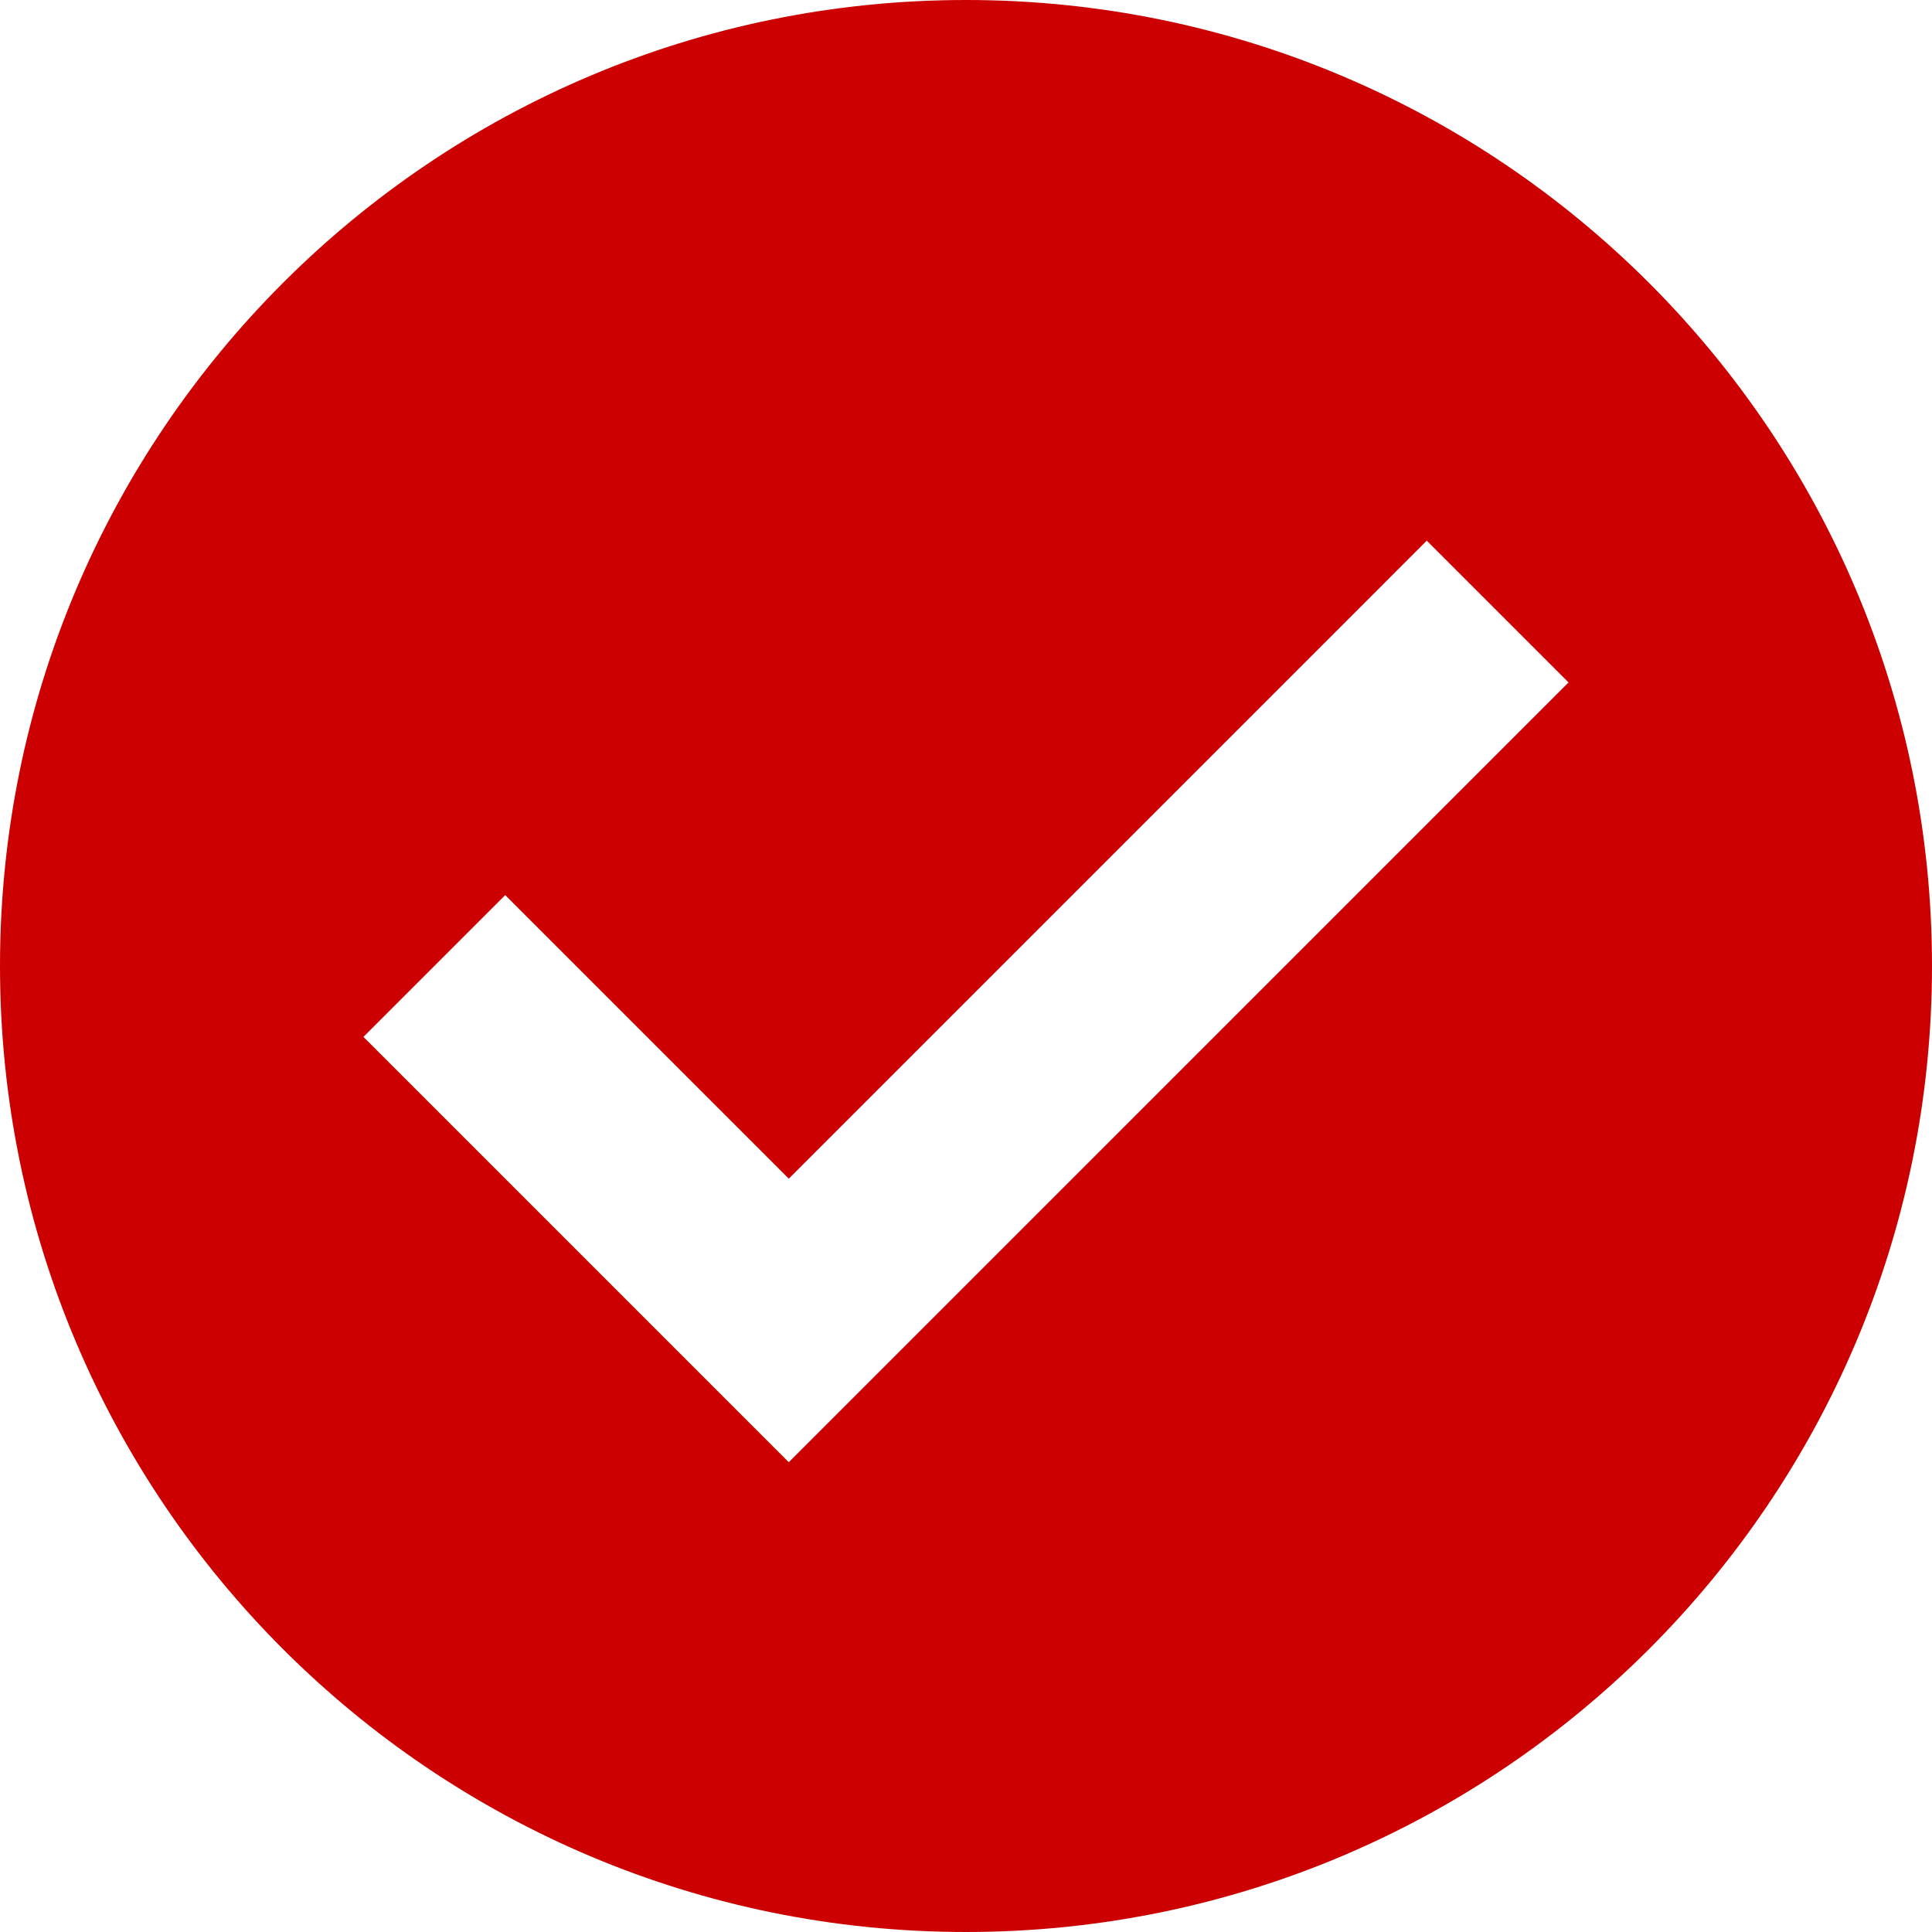
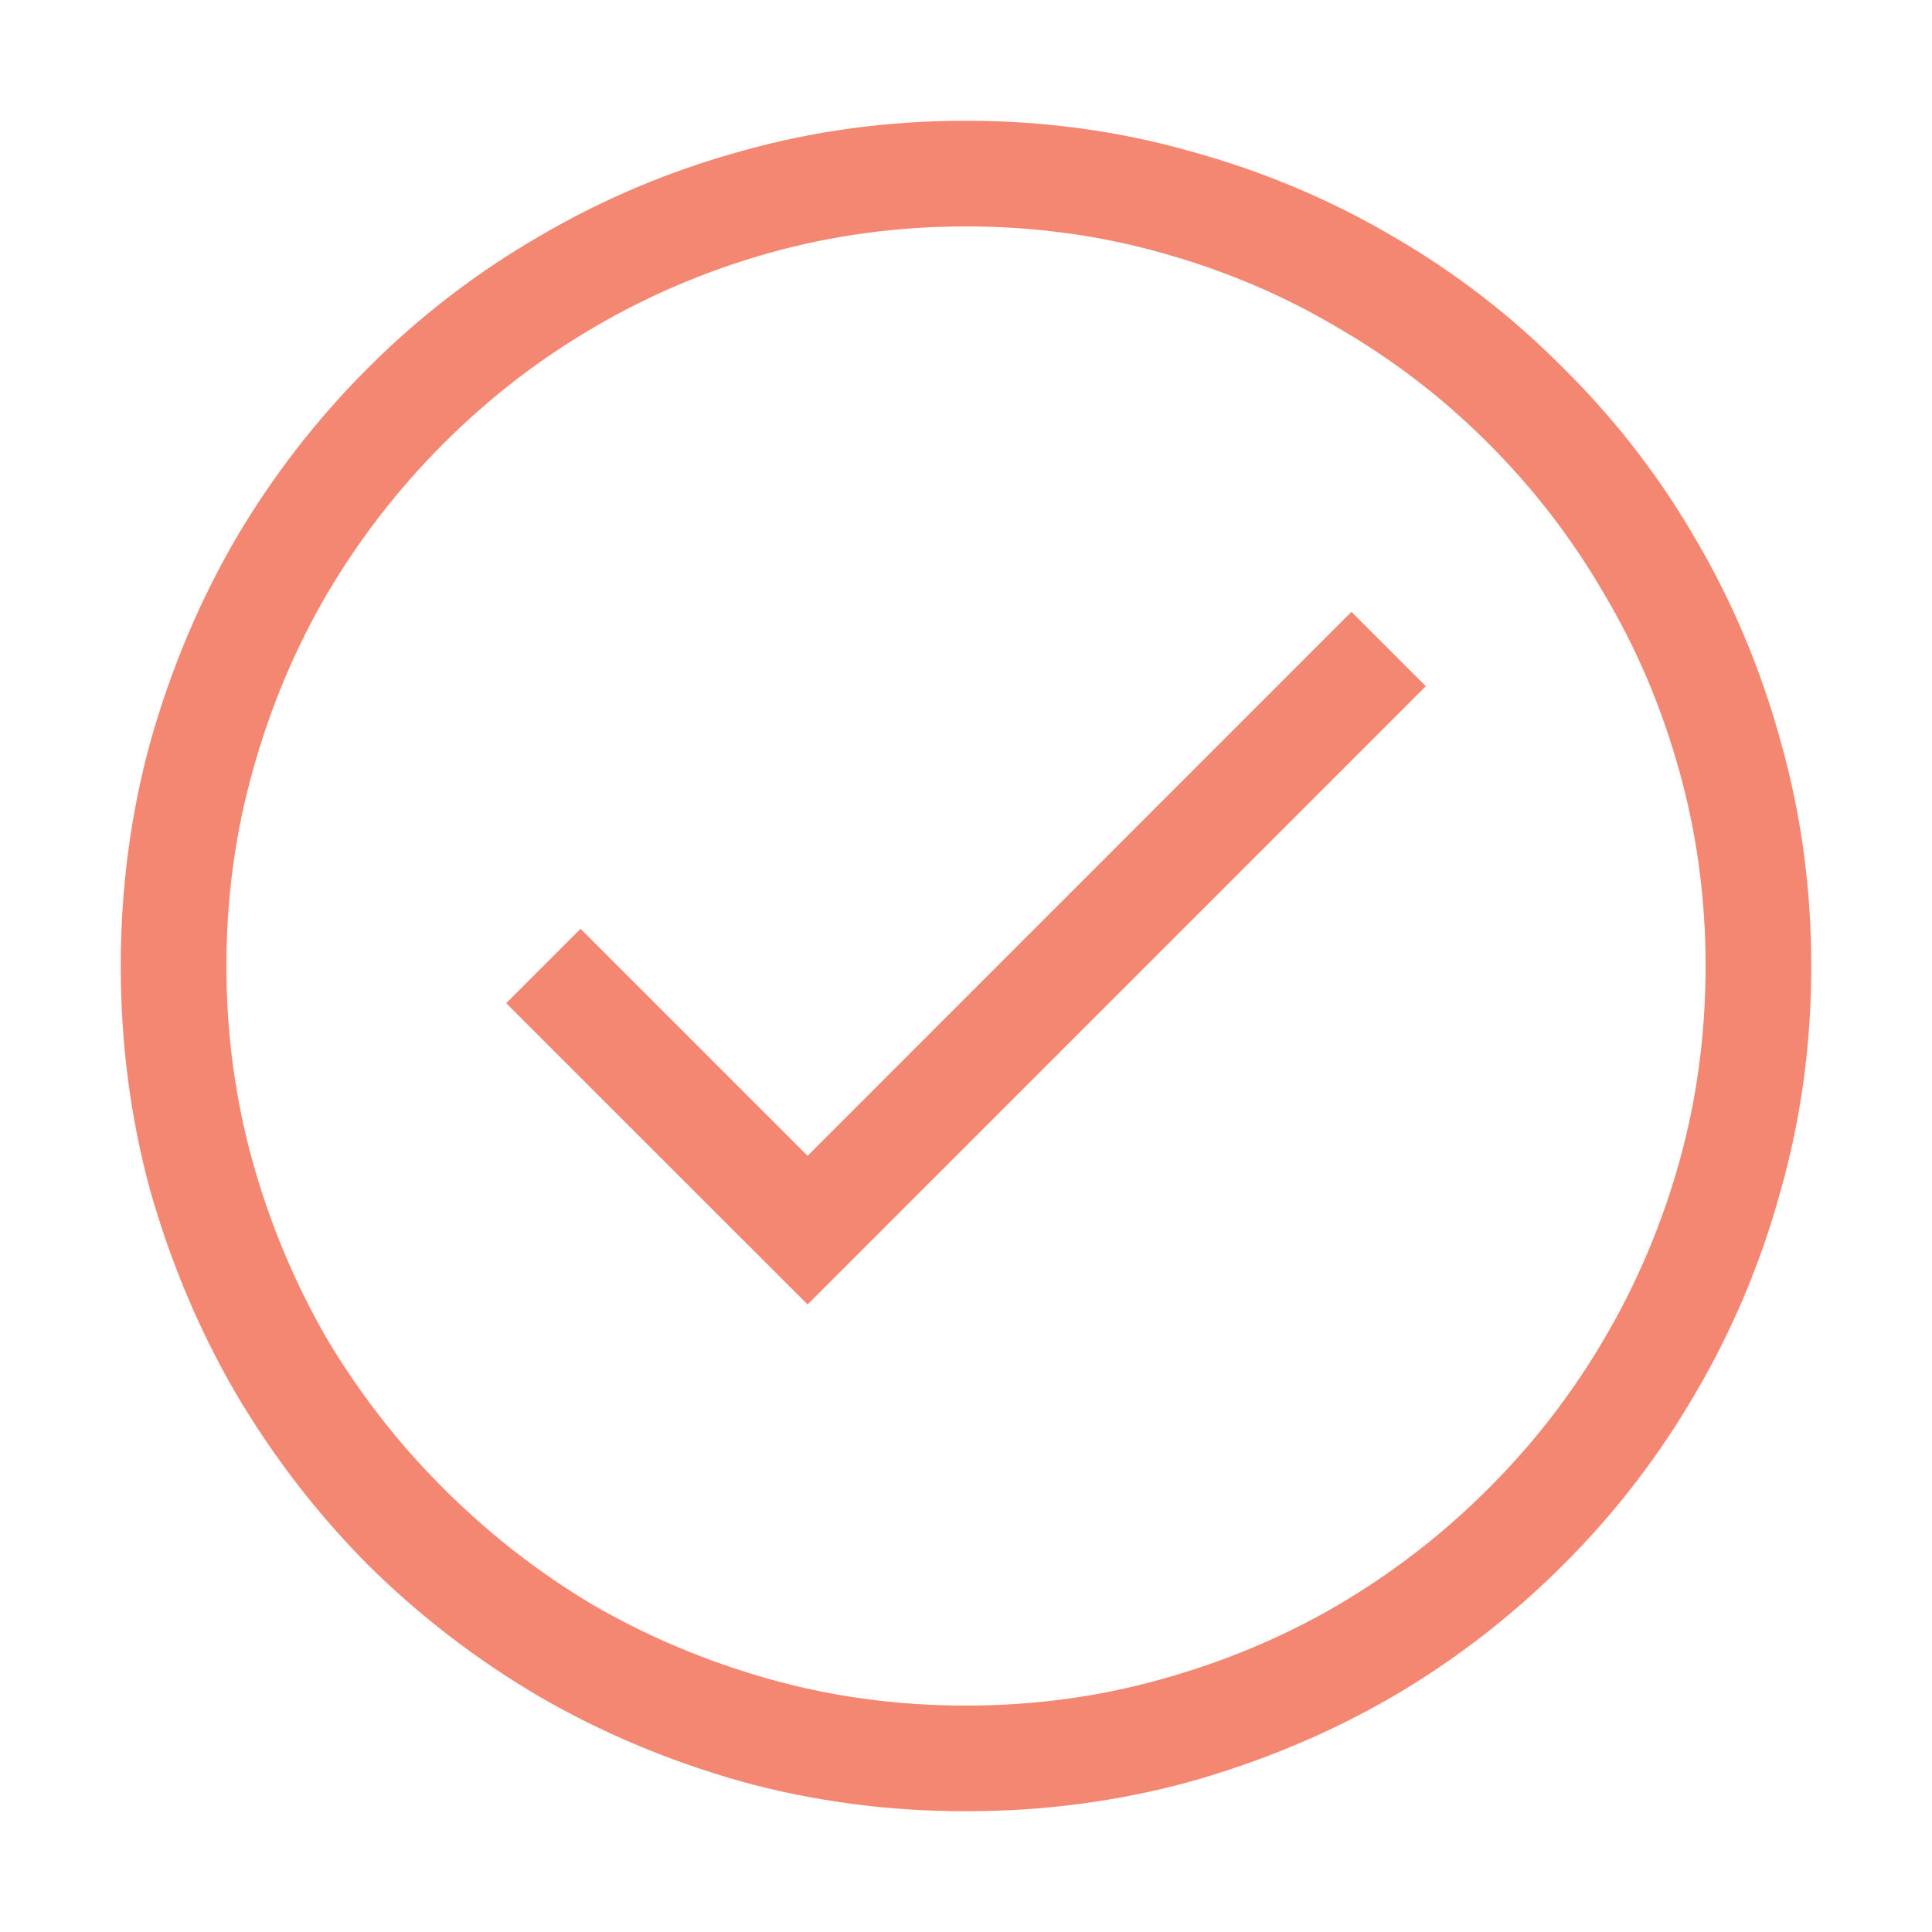
- <svg xmlns="http://www.w3.org/2000/svg" version="1.1" id="Layer_1" x="0px" y="0px" viewBox="0 0 426.667 426.667" style="enable-background:new 0 0 426.667 426.667;" xml:space="preserve">
-   <path style="fill:#CC0000;" d="M213.333,0C95.518,0,0,95.514,0,213.333s95.518,213.333,213.333,213.333  c117.828,0,213.333-95.514,213.333-213.333S331.157,0,213.333,0z M174.199,322.918l-93.935-93.931l31.309-31.309l62.626,62.622  l140.894-140.898l31.309,31.309L174.199,322.918z" />
+ <svg xmlns="http://www.w3.org/2000/svg" width="16" height="16" viewBox="0 0 16 16" fill="none">
+   <path d="M11.192 5.067L11.808 5.683L6.688 10.803L4.192 8.308L4.808 7.692L6.688 9.572L11.192 5.067ZM8 1C8.643 1 9.262 1.084 9.859 1.253C10.456 1.417 11.015 1.652 11.534 1.957C12.054 2.258 12.525 2.622 12.949 3.051C13.378 3.475 13.742 3.946 14.043 4.466C14.348 4.985 14.583 5.544 14.747 6.141C14.916 6.738 15 7.357 15 8C15 8.643 14.916 9.262 14.747 9.859C14.583 10.456 14.348 11.015 14.043 11.534C13.742 12.054 13.378 12.528 12.949 12.956C12.525 13.38 12.054 13.745 11.534 14.05C11.015 14.351 10.456 14.585 9.859 14.754C9.262 14.918 8.643 15 8 15C7.357 15 6.738 14.918 6.141 14.754C5.544 14.585 4.985 14.351 4.466 14.05C3.946 13.745 3.472 13.38 3.044 12.956C2.62 12.528 2.256 12.054 1.95 11.534C1.649 11.015 1.415 10.459 1.246 9.866C1.082 9.269 1 8.647 1 8C1 7.357 1.082 6.738 1.246 6.141C1.415 5.544 1.649 4.985 1.95 4.466C2.256 3.946 2.62 3.475 3.044 3.051C3.472 2.622 3.946 2.258 4.466 1.957C4.985 1.652 5.541 1.417 6.134 1.253C6.731 1.084 7.353 1 8 1ZM8 14.125C8.561 14.125 9.101 14.052 9.62 13.906C10.144 13.76 10.632 13.555 11.083 13.291C11.539 13.022 11.954 12.701 12.327 12.327C12.701 11.954 13.02 11.541 13.284 11.09C13.553 10.634 13.76 10.146 13.906 9.627C14.052 9.107 14.125 8.565 14.125 8C14.125 7.439 14.052 6.899 13.906 6.38C13.76 5.856 13.553 5.368 13.284 4.917C13.02 4.461 12.701 4.047 12.327 3.673C11.954 3.299 11.539 2.98 11.083 2.716C10.632 2.447 10.144 2.24 9.62 2.094C9.101 1.948 8.561 1.875 8 1.875C7.439 1.875 6.897 1.948 6.373 2.094C5.854 2.24 5.366 2.447 4.91 2.716C4.459 2.98 4.047 3.299 3.673 3.673C3.299 4.047 2.978 4.461 2.709 4.917C2.445 5.368 2.24 5.856 2.094 6.38C1.948 6.899 1.875 7.439 1.875 8C1.875 8.561 1.948 9.103 2.094 9.627C2.24 10.146 2.445 10.634 2.709 11.09C2.978 11.541 3.299 11.954 3.673 12.327C4.047 12.701 4.459 13.022 4.91 13.291C5.366 13.555 5.854 13.76 6.373 13.906C6.893 14.052 7.435 14.125 8 14.125Z" fill="#F48771" />
</svg>
